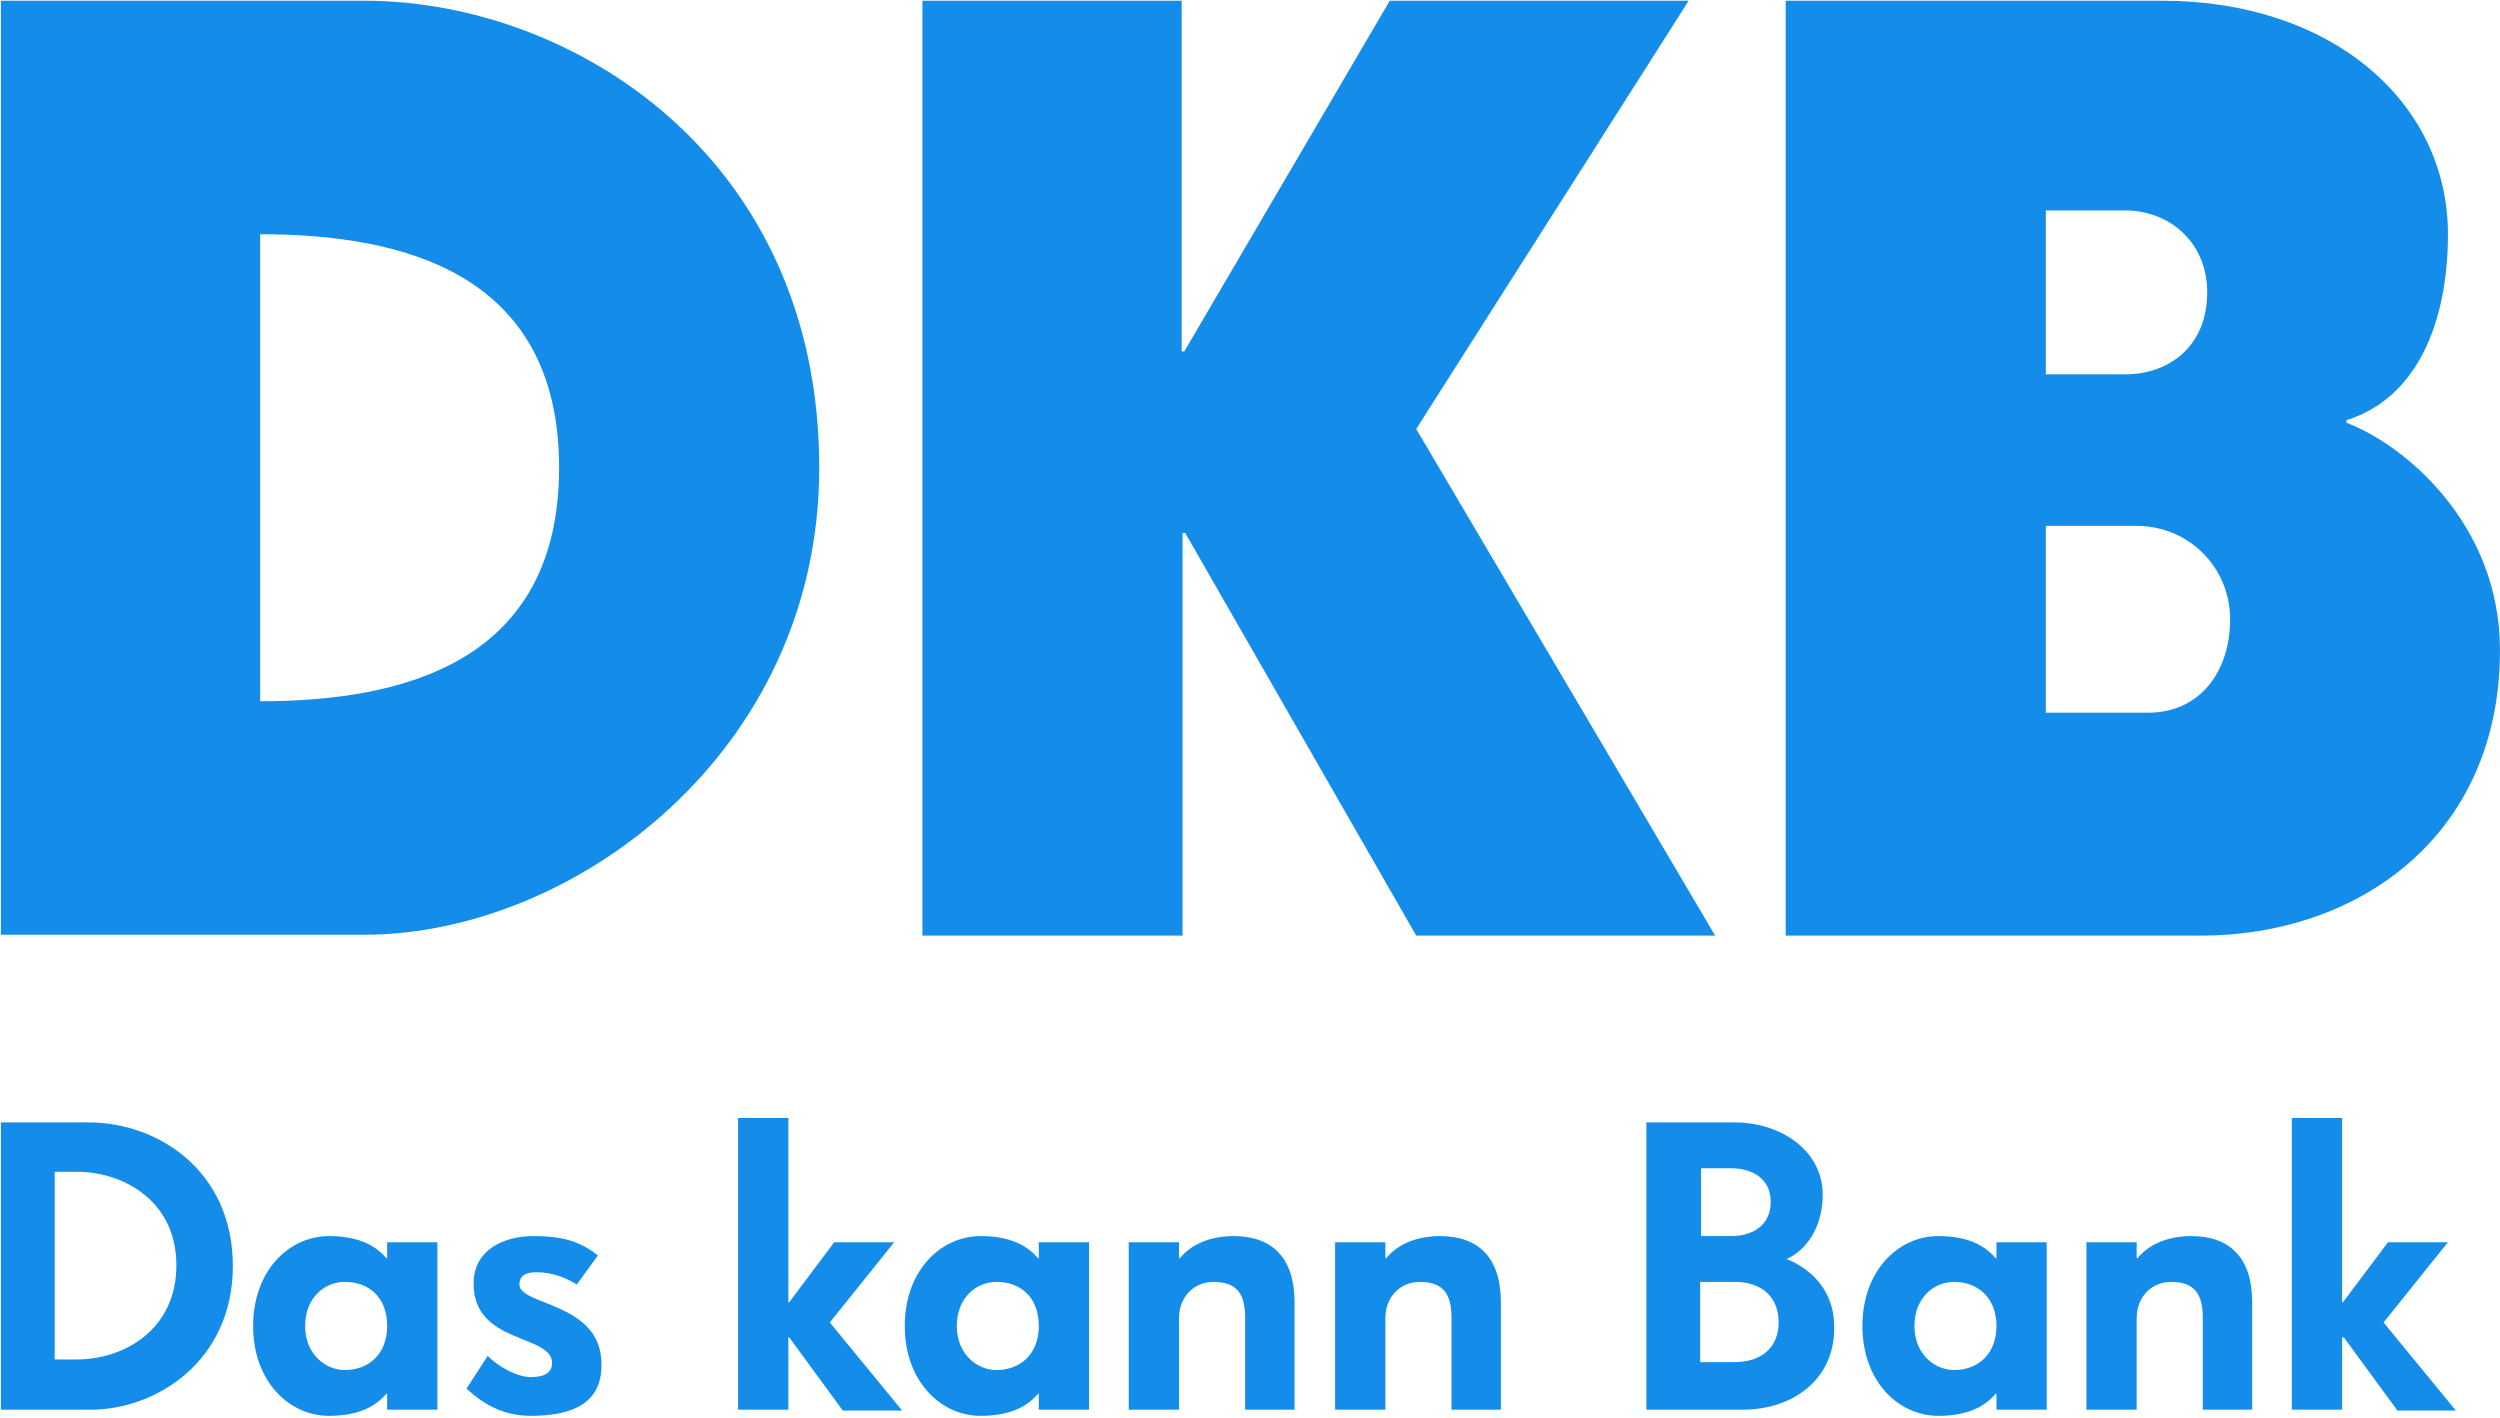
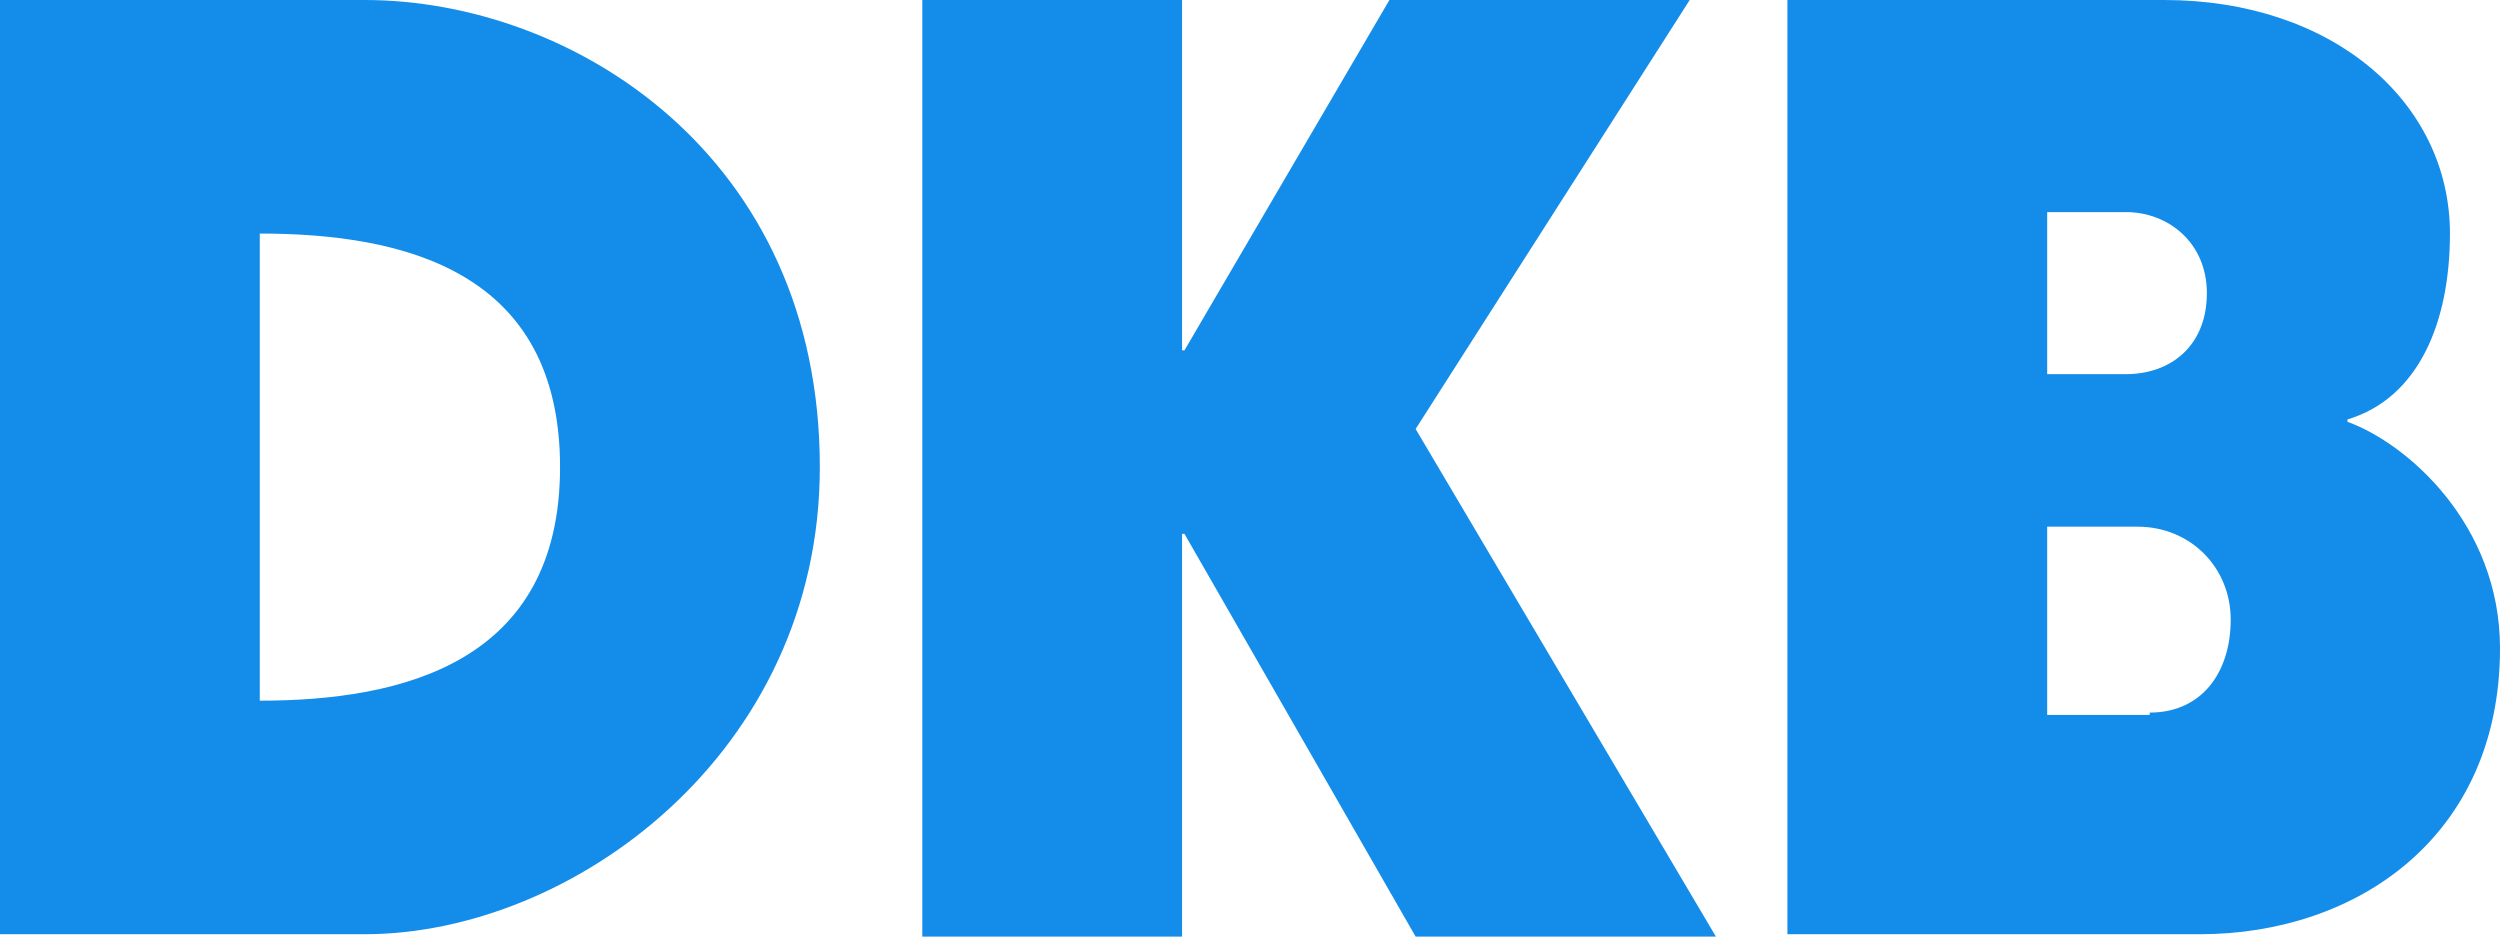
- <svg xmlns="http://www.w3.org/2000/svg" fill="none" viewBox="0 0 434 246" role="img" aria-label="DKB">
-   <path fill="#148DEA" d="M.16.125h63.069c36.127 0 78.99 27.076 78.99 81.074 0 49.561-42.863 81.073-78.99 81.073H.159zM97.06 81.2c0-33.806-27.095-40.537-51.895-40.537v81.073c24.8 0 51.895-6.731 51.895-40.537M159.977.125h45.159v60.882h.459L241.263.125h51.895l-47.302 74.343 51.895 87.957h-51.895l-40.108-69.907h-.459v69.907H160.13V.125zM309.997.125h65.366c29.392 0 49.599 17.592 49.599 40.537 0 15.297-5.358 28.452-17.604 32.276v.46c10.103 3.823 26.636 17.59 26.636 39.465 0 32.429-24.799 49.562-51.895 49.562h-72.102zm58.937 64.859c7.654 0 14.237-4.895 14.237-14.226 0-8.72-6.583-14.226-14.237-14.226h-13.777v28.452zm3.98 58.74c9.032 0 14.237-7.19 14.237-16.215s-7.195-16.215-16.227-16.215h-15.767v32.43zM15.774 244.721H.159v-49.867h15.308c11.788 0 24.953 8.26 24.953 24.933 0 16.521-13.318 24.934-24.646 24.934m-2.45-41.301H9.497v32.582h3.827c8.267 0 17.298-5.201 17.298-16.368 0-11.013-9.031-16.214-17.298-16.214M67.21 244.721v-2.753h-.154c-2.296 2.753-5.817 3.824-9.95 3.824-6.889 0-13.165-5.966-13.165-15.603s6.276-15.603 13.165-15.603c4.133 0 7.654 1.071 9.95 3.825h.153v-2.754h8.726v29.064zm-7.349-22.18c-3.52 0-6.889 2.753-6.889 7.648s3.521 7.649 6.89 7.649c4.132 0 7.347-2.754 7.347-7.649s-3.062-7.648-7.348-7.648M92.162 245.792c-5.052 0-8.573-2.295-11.175-4.742l3.674-5.66c1.837 1.836 5.051 3.671 7.5 3.671 2.603 0 3.674-.917 3.674-2.447 0-5.048-13.624-3.212-13.624-13.767 0-5.66 4.899-8.261 10.41-8.261 5.052 0 8.113.918 11.175 3.366L100.122 223c-1.837-1.224-4.44-2.142-6.889-2.142-1.53 0-3.062.306-3.062 2.142 0 3.671 14.237 3.059 14.237 13.767.153 7.036-5.358 9.025-12.246 9.025M146.199 244.721l-9.184-12.543h-.154v12.543h-8.725v-50.632h8.725v31.97h.154l7.807-10.402h10.409l-11.175 13.92 12.553 15.297h-10.41zM180.337 244.721v-2.753h-.153c-2.296 2.753-5.817 3.824-9.951 3.824-6.888 0-13.165-5.966-13.165-15.603s6.277-15.603 13.165-15.603c4.134 0 7.655 1.071 9.951 3.825h.153v-2.754h8.726v29.064zm-7.348-22.18c-3.521 0-6.889 2.753-6.889 7.648s3.521 7.649 6.889 7.649c4.133 0 7.348-2.754 7.348-7.649s-3.062-7.648-7.348-7.648M216.158 244.721v-15.909c0-4.13-1.378-6.271-5.511-6.271-3.521 0-5.97 2.753-5.97 6.271v15.909h-8.726v-29.064h8.726v2.754h.153c2.296-2.754 5.817-3.825 9.338-3.825 6.736 0 10.563 3.825 10.563 11.473v18.662zM251.979 244.721v-15.909c0-4.13-1.378-6.271-5.511-6.271-3.521 0-5.97 2.753-5.97 6.271v15.909h-8.726v-29.064h8.726v2.754h.153c2.296-2.754 5.817-3.825 9.338-3.825 6.736 0 10.563 3.825 10.563 11.473v18.662zM302.496 244.721H285.81v-49.867h15.309c8.266 0 15.308 5.047 15.308 12.543 0 5.507-2.756 9.637-6.277 11.167 3.521 1.376 8.267 4.895 8.267 11.778.153 8.872-6.889 14.379-15.921 14.379m-1.99-41.913h-5.205v11.778h5.205c3.521 0 6.889-1.682 6.889-5.965 0-4.13-3.368-5.813-6.889-5.813m.613 19.733h-5.971v13.92h5.971c4.898 0 7.654-2.754 7.654-6.884 0-4.283-2.756-7.036-7.654-7.036M346.584 244.721v-2.753h-.153c-2.296 2.753-5.817 3.824-9.95 3.824-6.889 0-13.165-5.966-13.165-15.603s6.276-15.603 13.165-15.603c4.133 0 7.654 1.071 9.95 3.825h.153v-2.754h8.726v29.064zm-7.348-22.18c-3.521 0-6.889 2.753-6.889 7.648s3.521 7.649 6.889 7.649c4.133 0 7.348-2.754 7.348-7.649s-3.215-7.648-7.348-7.648M382.405 244.721v-15.909c0-4.13-1.378-6.271-5.511-6.271-3.521 0-5.97 2.753-5.97 6.271v15.909h-8.726v-29.064h8.726v2.754h.153c2.296-2.754 5.817-3.825 9.338-3.825 6.736 0 10.563 3.825 10.563 11.473v18.662zM416.083 244.721l-9.185-12.543h-.306v12.543h-8.726v-50.632h8.726v31.97h.153l7.807-10.402h10.41l-11.175 13.92 12.553 15.297h-10.257z" />
+ <svg xmlns="http://www.w3.org/2000/svg" viewBox="0 0 595 223" width="595" height="223" role="img" aria-label="DKB">
+   <g transform="matrix(5.672069,0,0,5.672069,-0.5672069,-1.701621)">
+     <path transform="matrix(0.1763025,0,0,0.1763025,0.1,0.3)" d="m 0,0 v 222.346 h 86.783 c 49.347,0 108.336,-43.109 108.336,-111.174 C 195.119,36.868 136.13,0 86.783,0 Z m 219.51,0 v 222.912 h 61.824 v -95.857 h 0.568 l 55.018,95.857 h 71.469 L 336.92,102.098 402.15,0 h -71.469 l -48.779,83.379 h -0.568 V 0 Z M 425.404,0 v 222.346 h 98.127 C 560.967,222.346 595,199.089 595,154.279 595,124.785 572.879,105.501 558.699,100.396 V 99.828 C 575.715,94.723 583.088,76.573 583.088,55.586 583.088,24.39 555.295,0 515.023,0 Z m 61.826,50.48 h 18.719 c 10.21,0 19.285,7.374 19.285,19.285 -10e-6,12.479 -8.508,19.285 -19.285,19.285 H 487.23 Z M 61.826,55.586 c 34.6,0 71.467,9.075 71.467,55.586 0,46.511 -37.434,55.588 -71.467,55.588 z M 487.23,125.354 h 21.555 c 12.479,0 22.121,9.643 22.121,22.121 0,12.479 -6.807,22.121 -19.285,22.121 v 0.566 h -24.391 z" fill="#148DEA" />
+   </g>
</svg>
